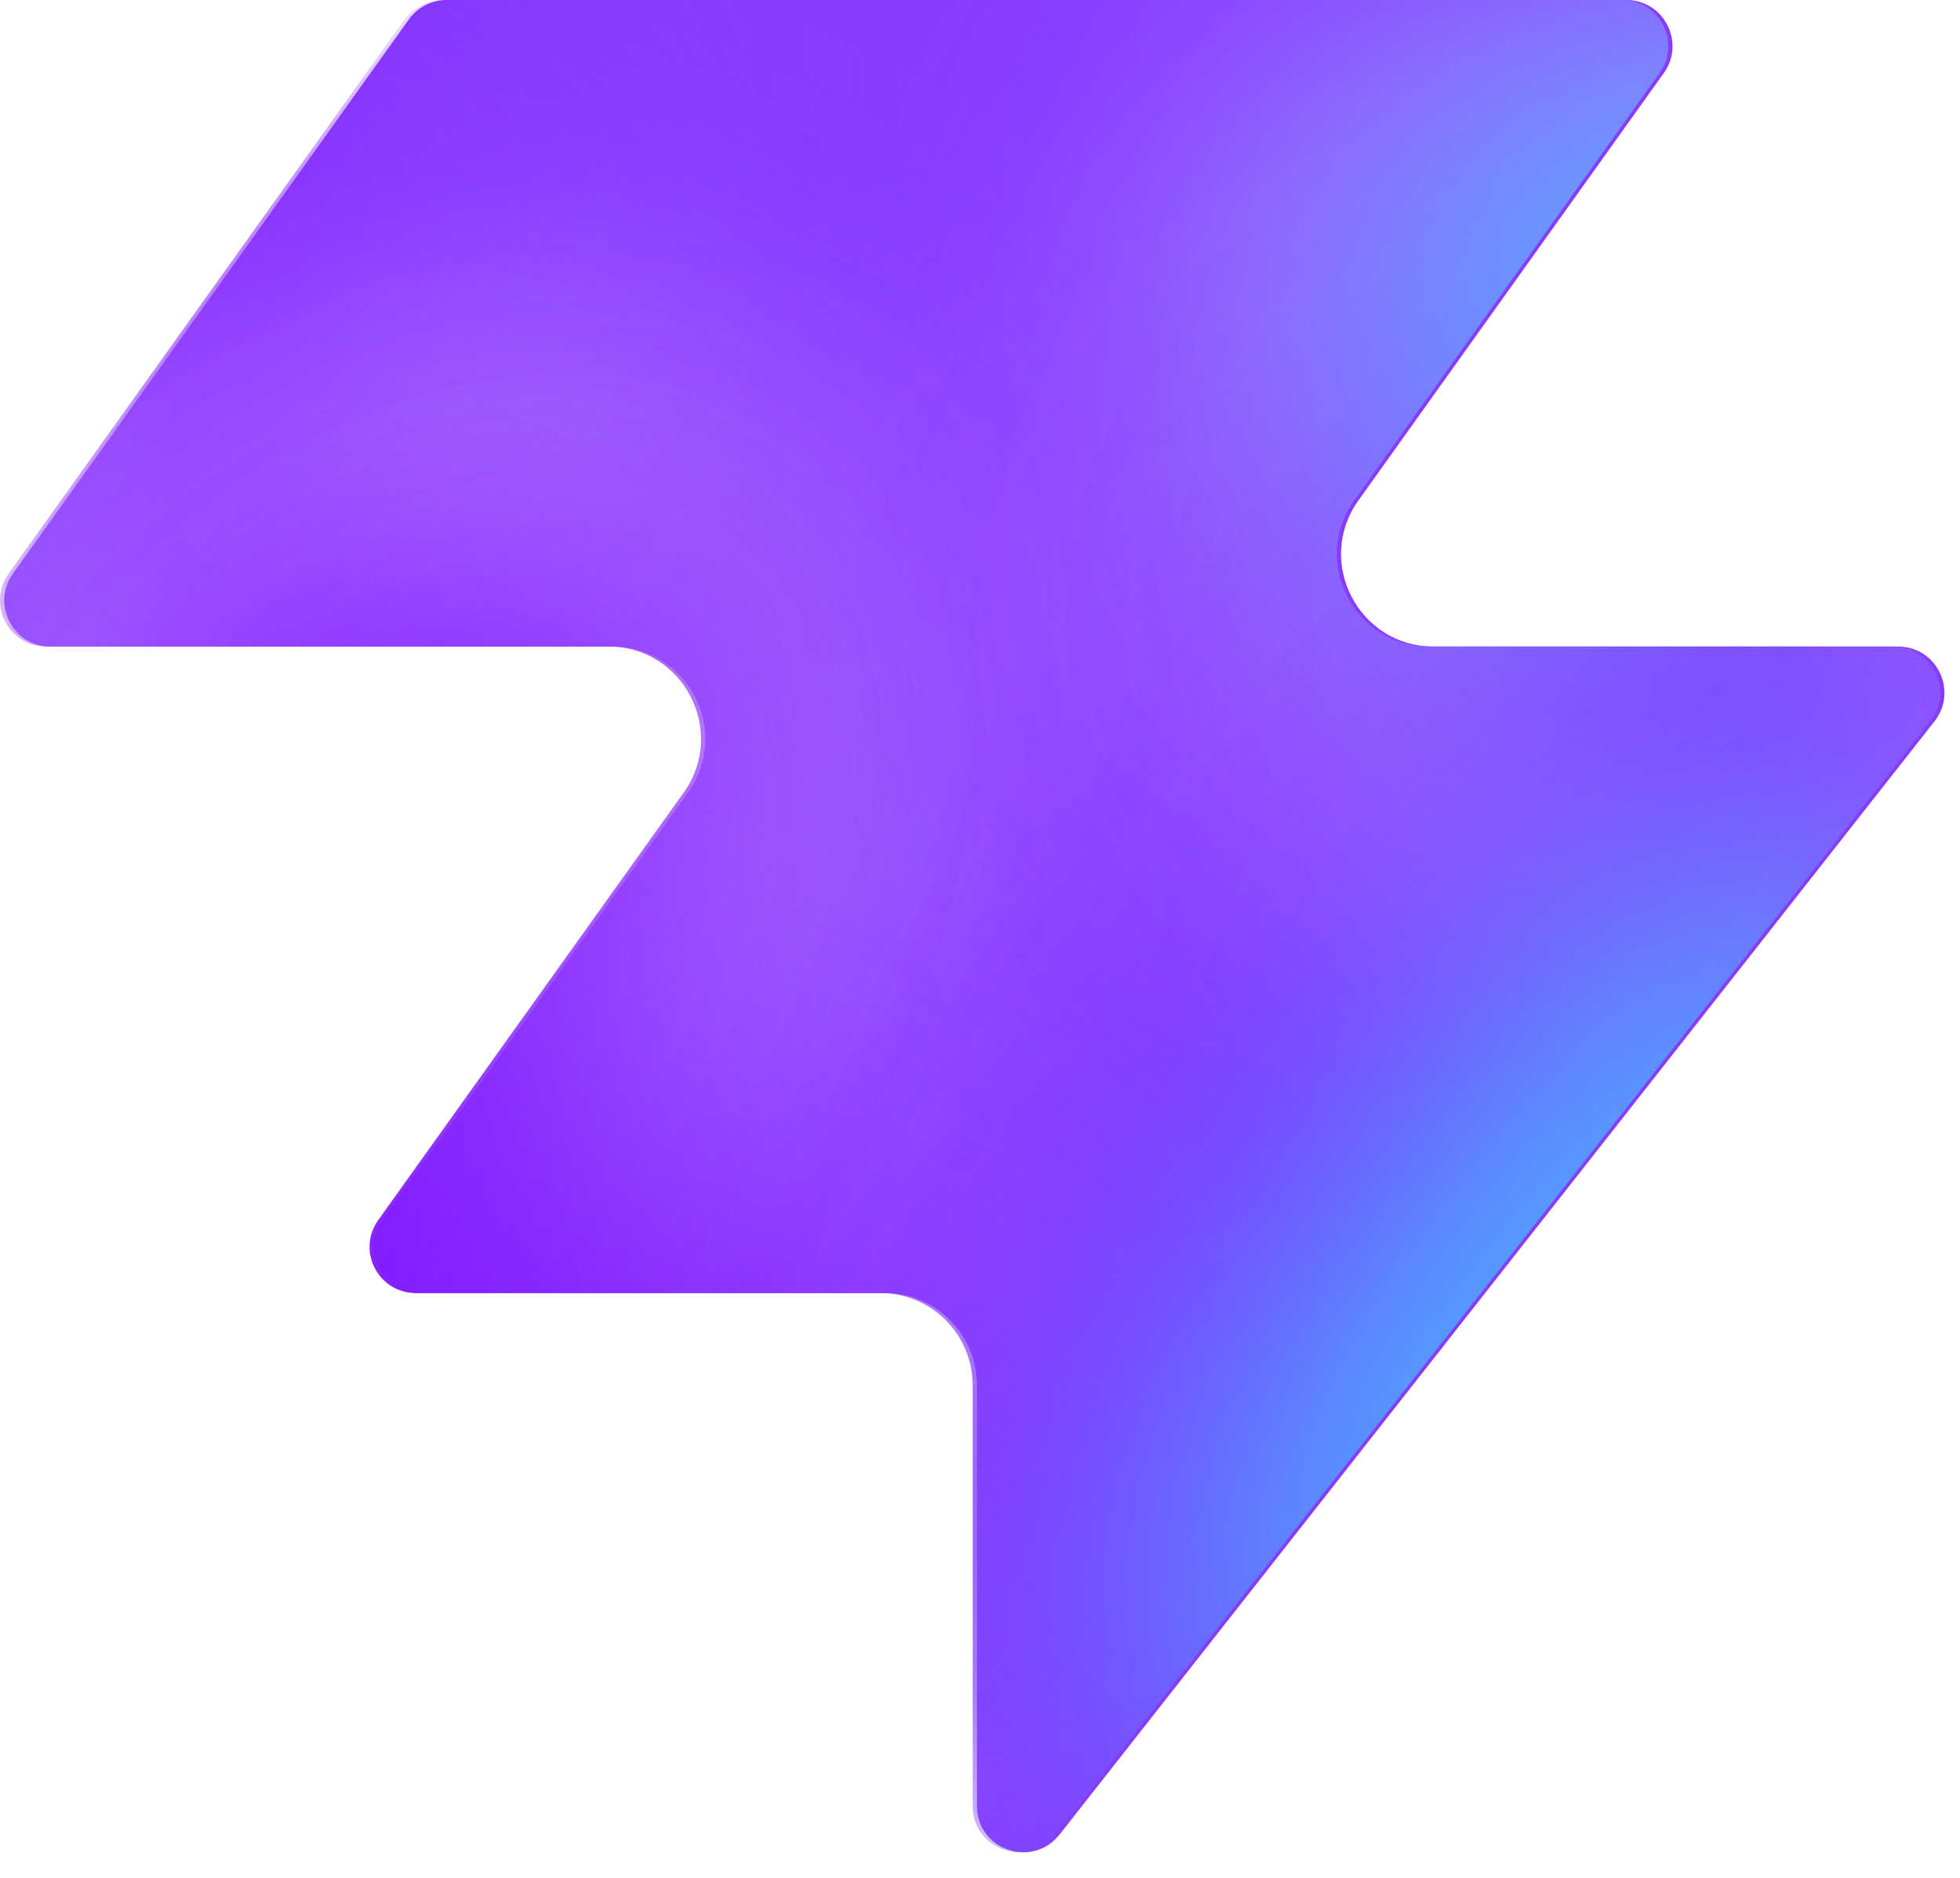
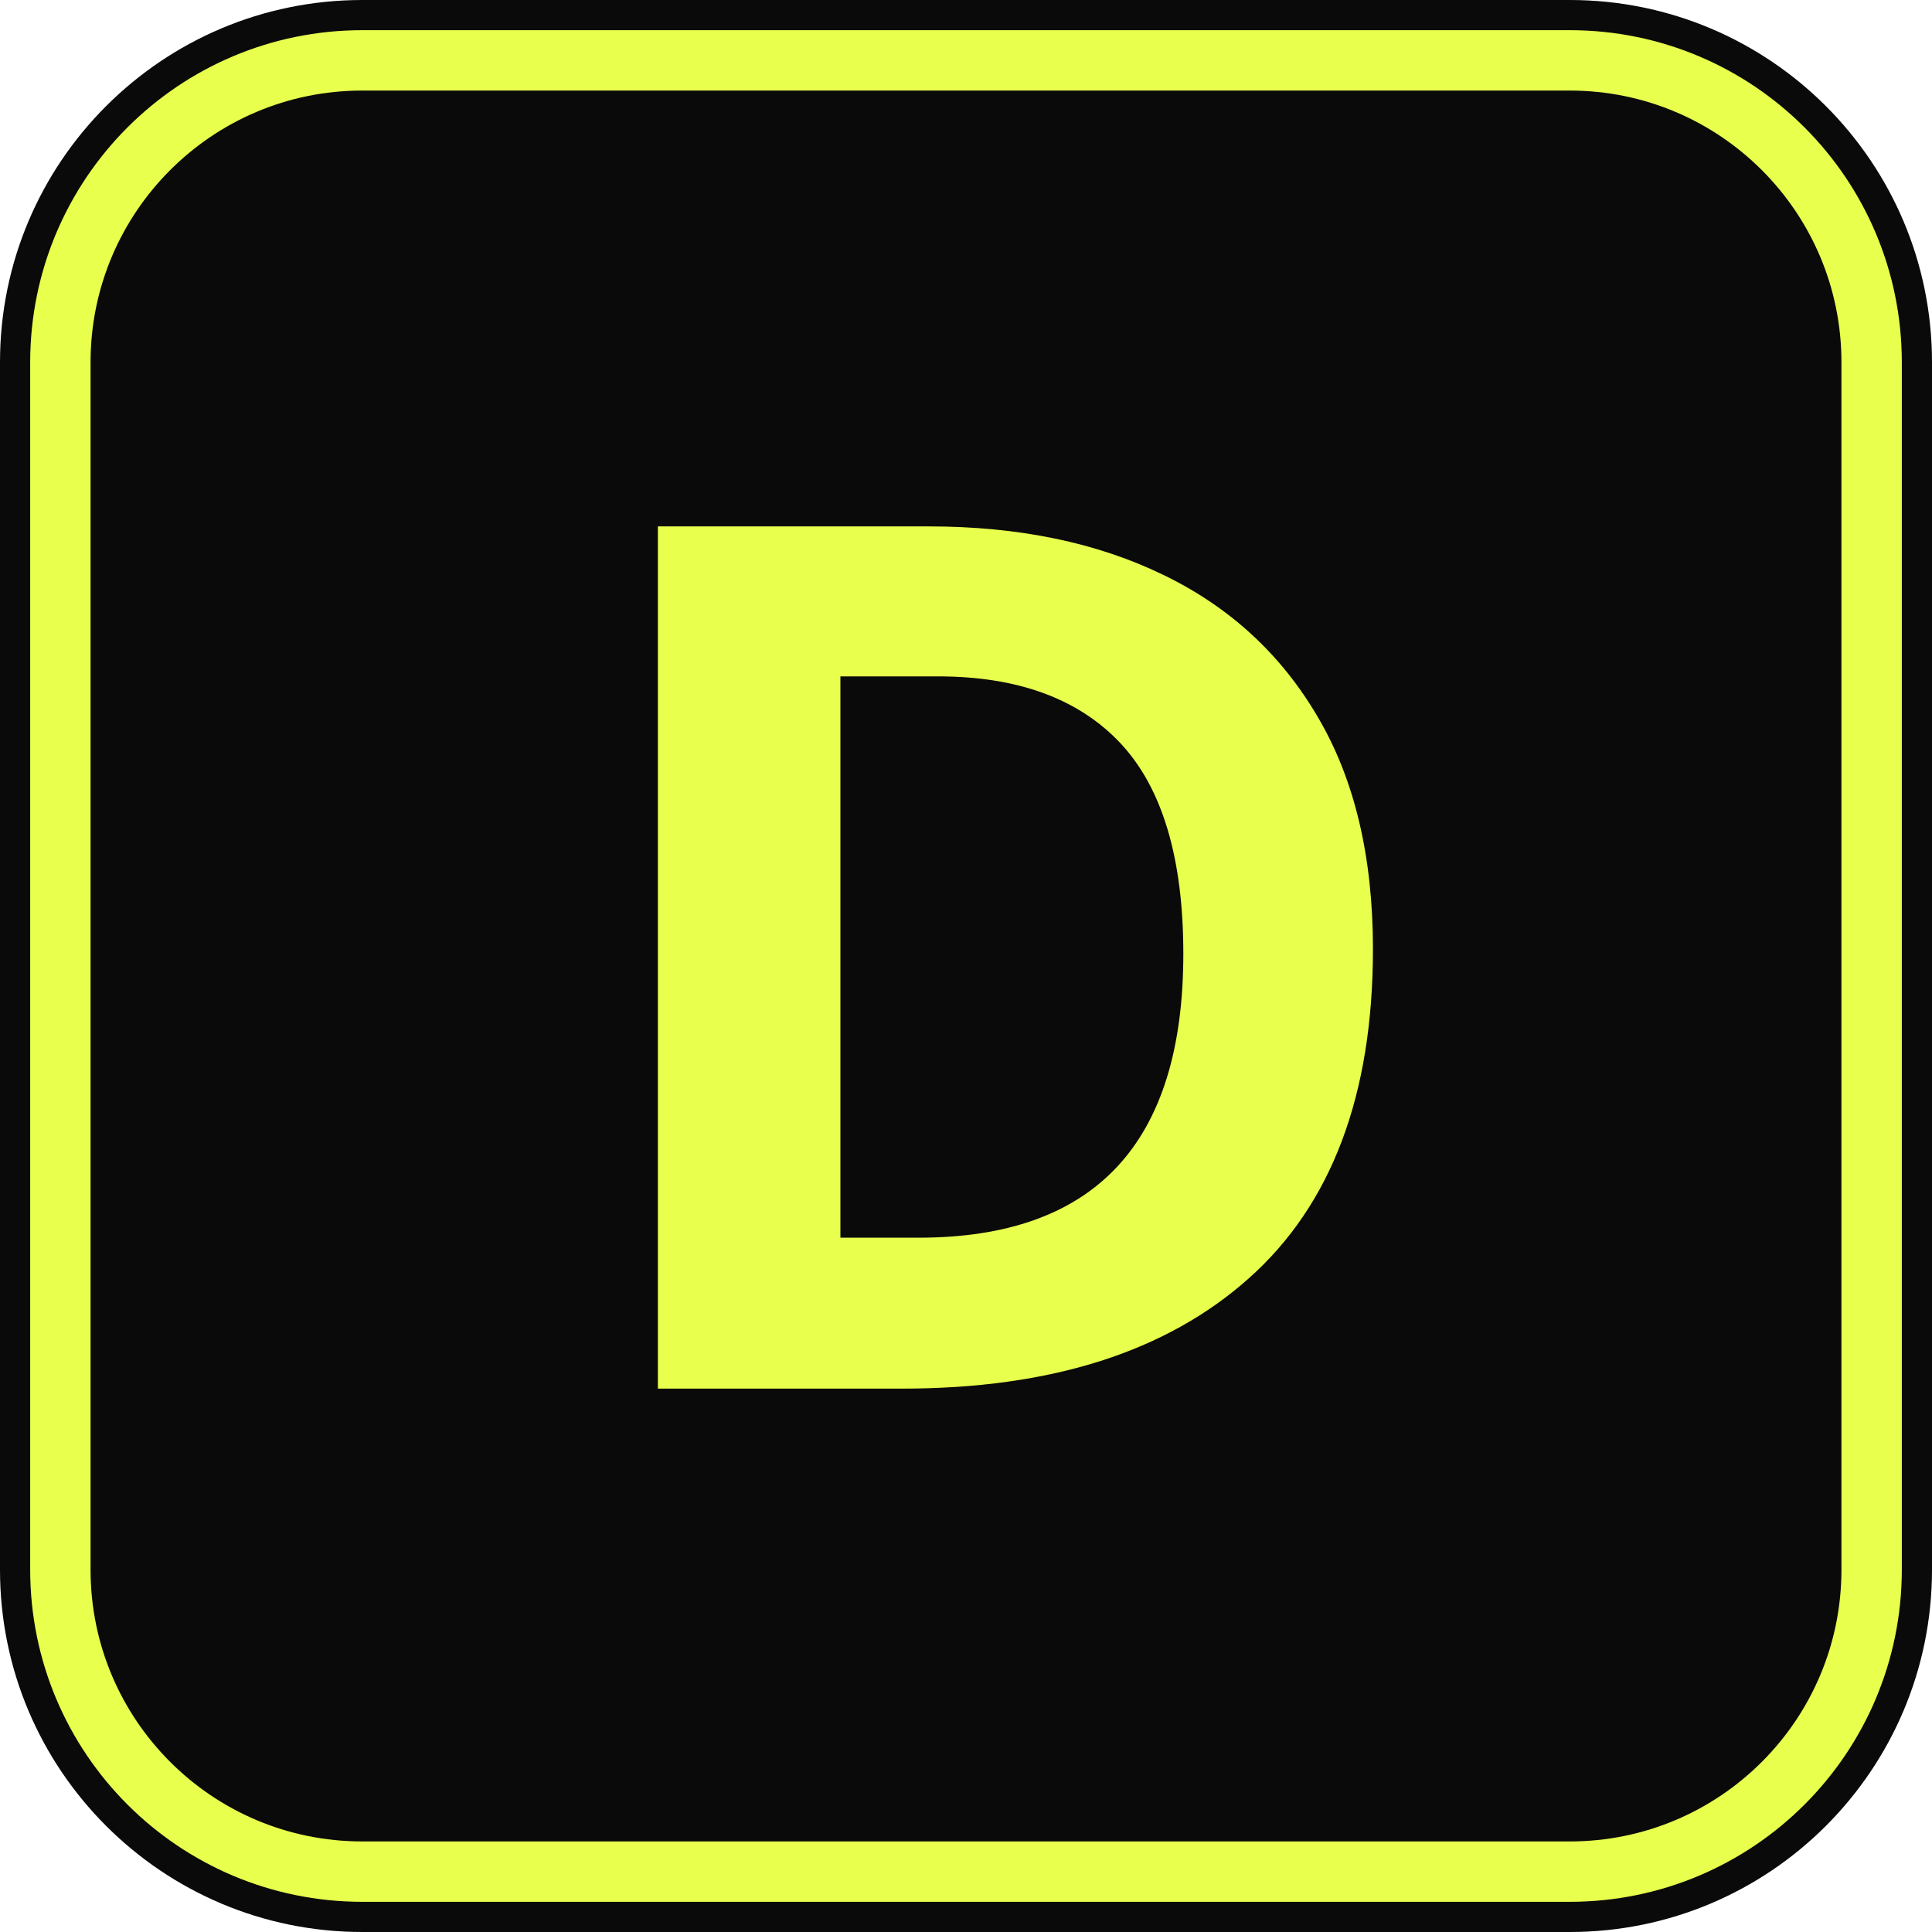
- <svg xmlns="http://www.w3.org/2000/svg" width="48" height="46" fill="none" viewBox="0 0 48 46">
-   <path fill="#863bff" d="M25.946 44.938c-.664.845-2.021.375-2.021-.698V33.937a2.26 2.26 0 0 0-2.262-2.262H10.287c-.92 0-1.456-1.04-.92-1.788l7.48-10.471c1.07-1.497 0-3.578-1.842-3.578H1.237c-.92 0-1.456-1.04-.92-1.788L10.013.474c.214-.297.556-.474.92-.474h28.894c.92 0 1.456 1.04.92 1.788l-7.48 10.471c-1.07 1.498 0 3.579 1.842 3.579h11.377c.943 0 1.473 1.088.89 1.83L25.947 44.94z" style="fill:#863bff;fill:color(display-p3 .525 .23 1);fill-opacity:1" />
-   <mask id="a" width="48" height="46" x="0" y="0" maskUnits="userSpaceOnUse" style="mask-type:alpha">
-     <path fill="#000" d="M25.842 44.938c-.664.844-2.021.375-2.021-.698V33.937a2.26 2.26 0 0 0-2.262-2.262H10.183c-.92 0-1.456-1.04-.92-1.788l7.48-10.471c1.07-1.498 0-3.579-1.842-3.579H1.133c-.92 0-1.456-1.04-.92-1.787L9.91.473c.214-.297.556-.474.92-.474h28.894c.92 0 1.456 1.04.92 1.788l-7.48 10.471c-1.07 1.498 0 3.578 1.842 3.578h11.377c.943 0 1.473 1.088.89 1.832L25.843 44.94z" style="fill:#000;fill-opacity:1" />
-   </mask>
-   <g mask="url(#a)">
-     <g filter="url(#b)">
-       <ellipse cx="5.508" cy="14.704" fill="#ede6ff" rx="5.508" ry="14.704" style="fill:#ede6ff;fill:color(display-p3 .927 .903 1);fill-opacity:1" transform="matrix(.00324 1 1 -.00324 -4.47 31.516)" />
-     </g>
-     <g filter="url(#c)">
-       <ellipse cx="10.399" cy="29.851" fill="#ede6ff" rx="10.399" ry="29.851" style="fill:#ede6ff;fill:color(display-p3 .927 .903 1);fill-opacity:1" transform="matrix(.00324 1 1 -.00324 -39.328 7.883)" />
-     </g>
-     <g filter="url(#d)">
-       <ellipse cx="5.508" cy="30.487" fill="#7e14ff" rx="5.508" ry="30.487" style="fill:#7e14ff;fill:color(display-p3 .492 .077 1);fill-opacity:1" transform="rotate(89.814 -25.913 -14.639)scale(1 -1)" />
-     </g>
-     <g filter="url(#e)">
-       <ellipse cx="5.508" cy="30.599" fill="#7e14ff" rx="5.508" ry="30.599" style="fill:#7e14ff;fill:color(display-p3 .492 .077 1);fill-opacity:1" transform="rotate(89.814 -32.644 -3.334)scale(1 -1)" />
-     </g>
-     <g filter="url(#f)">
-       <ellipse cx="5.508" cy="30.599" fill="#7e14ff" rx="5.508" ry="30.599" style="fill:#7e14ff;fill:color(display-p3 .492 .077 1);fill-opacity:1" transform="matrix(.00324 1 1 -.00324 -34.34 30.47)" />
-     </g>
-     <g filter="url(#g)">
-       <ellipse cx="14.072" cy="22.078" fill="#ede6ff" rx="14.072" ry="22.078" style="fill:#ede6ff;fill:color(display-p3 .927 .903 1);fill-opacity:1" transform="rotate(93.35 24.506 48.493)scale(-1 1)" />
-     </g>
-     <g filter="url(#h)">
-       <ellipse cx="3.47" cy="21.501" fill="#7e14ff" rx="3.47" ry="21.501" style="fill:#7e14ff;fill:color(display-p3 .492 .077 1);fill-opacity:1" transform="rotate(89.009 28.708 47.59)scale(-1 1)" />
-     </g>
-     <g filter="url(#i)">
-       <ellipse cx="3.47" cy="21.501" fill="#7e14ff" rx="3.47" ry="21.501" style="fill:#7e14ff;fill:color(display-p3 .492 .077 1);fill-opacity:1" transform="rotate(89.009 28.708 47.59)scale(-1 1)" />
-     </g>
-     <g filter="url(#j)">
-       <ellipse cx=".387" cy="8.972" fill="#7e14ff" rx="4.407" ry="29.108" style="fill:#7e14ff;fill:color(display-p3 .492 .077 1);fill-opacity:1" transform="rotate(39.51 .387 8.972)" />
-     </g>
-     <g filter="url(#k)">
-       <ellipse cx="47.523" cy="-6.092" fill="#7e14ff" rx="4.407" ry="29.108" style="fill:#7e14ff;fill:color(display-p3 .492 .077 1);fill-opacity:1" transform="rotate(37.892 47.523 -6.092)" />
-     </g>
-     <g filter="url(#l)">
-       <ellipse cx="41.412" cy="6.333" fill="#47bfff" rx="5.971" ry="9.665" style="fill:#47bfff;fill:color(display-p3 .28 .748 1);fill-opacity:1" transform="rotate(37.892 41.412 6.333)" />
-     </g>
-     <g filter="url(#m)">
-       <ellipse cx="-1.879" cy="38.332" fill="#7e14ff" rx="4.407" ry="29.108" style="fill:#7e14ff;fill:color(display-p3 .492 .077 1);fill-opacity:1" transform="rotate(37.892 -1.88 38.332)" />
-     </g>
-     <g filter="url(#n)">
-       <ellipse cx="-1.879" cy="38.332" fill="#7e14ff" rx="4.407" ry="29.108" style="fill:#7e14ff;fill:color(display-p3 .492 .077 1);fill-opacity:1" transform="rotate(37.892 -1.88 38.332)" />
-     </g>
-     <g filter="url(#o)">
-       <ellipse cx="35.651" cy="29.907" fill="#7e14ff" rx="4.407" ry="29.108" style="fill:#7e14ff;fill:color(display-p3 .492 .077 1);fill-opacity:1" transform="rotate(37.892 35.651 29.907)" />
-     </g>
-     <g filter="url(#p)">
-       <ellipse cx="38.418" cy="32.4" fill="#47bfff" rx="5.971" ry="15.297" style="fill:#47bfff;fill:color(display-p3 .28 .748 1);fill-opacity:1" transform="rotate(37.892 38.418 32.4)" />
-     </g>
-   </g>
-   <defs>
-     <filter id="b" width="60.045" height="41.654" x="-19.77" y="16.149" color-interpolation-filters="sRGB" filterUnits="userSpaceOnUse">
-       <feFlood flood-opacity="0" result="BackgroundImageFix" />
-       <feBlend in="SourceGraphic" in2="BackgroundImageFix" result="shape" />
-       <feGaussianBlur result="effect1_foregroundBlur_2002_17158" stdDeviation="7.659" />
-     </filter>
-     <filter id="c" width="90.34" height="51.437" x="-54.613" y="-7.533" color-interpolation-filters="sRGB" filterUnits="userSpaceOnUse">
-       <feFlood flood-opacity="0" result="BackgroundImageFix" />
-       <feBlend in="SourceGraphic" in2="BackgroundImageFix" result="shape" />
-       <feGaussianBlur result="effect1_foregroundBlur_2002_17158" stdDeviation="7.659" />
-     </filter>
-     <filter id="d" width="79.355" height="29.4" x="-49.64" y="2.03" color-interpolation-filters="sRGB" filterUnits="userSpaceOnUse">
-       <feFlood flood-opacity="0" result="BackgroundImageFix" />
-       <feBlend in="SourceGraphic" in2="BackgroundImageFix" result="shape" />
-       <feGaussianBlur result="effect1_foregroundBlur_2002_17158" stdDeviation="4.596" />
-     </filter>
-     <filter id="e" width="79.579" height="29.4" x="-45.045" y="20.029" color-interpolation-filters="sRGB" filterUnits="userSpaceOnUse">
-       <feFlood flood-opacity="0" result="BackgroundImageFix" />
-       <feBlend in="SourceGraphic" in2="BackgroundImageFix" result="shape" />
-       <feGaussianBlur result="effect1_foregroundBlur_2002_17158" stdDeviation="4.596" />
-     </filter>
-     <filter id="f" width="79.579" height="29.4" x="-43.513" y="21.178" color-interpolation-filters="sRGB" filterUnits="userSpaceOnUse">
-       <feFlood flood-opacity="0" result="BackgroundImageFix" />
-       <feBlend in="SourceGraphic" in2="BackgroundImageFix" result="shape" />
-       <feGaussianBlur result="effect1_foregroundBlur_2002_17158" stdDeviation="4.596" />
-     </filter>
-     <filter id="g" width="74.749" height="58.852" x="15.756" y="-17.901" color-interpolation-filters="sRGB" filterUnits="userSpaceOnUse">
-       <feFlood flood-opacity="0" result="BackgroundImageFix" />
-       <feBlend in="SourceGraphic" in2="BackgroundImageFix" result="shape" />
-       <feGaussianBlur result="effect1_foregroundBlur_2002_17158" stdDeviation="7.659" />
-     </filter>
-     <filter id="h" width="61.377" height="25.362" x="23.548" y="2.284" color-interpolation-filters="sRGB" filterUnits="userSpaceOnUse">
-       <feFlood flood-opacity="0" result="BackgroundImageFix" />
-       <feBlend in="SourceGraphic" in2="BackgroundImageFix" result="shape" />
-       <feGaussianBlur result="effect1_foregroundBlur_2002_17158" stdDeviation="4.596" />
-     </filter>
-     <filter id="i" width="61.377" height="25.362" x="23.548" y="2.284" color-interpolation-filters="sRGB" filterUnits="userSpaceOnUse">
-       <feFlood flood-opacity="0" result="BackgroundImageFix" />
-       <feBlend in="SourceGraphic" in2="BackgroundImageFix" result="shape" />
-       <feGaussianBlur result="effect1_foregroundBlur_2002_17158" stdDeviation="4.596" />
-     </filter>
-     <filter id="j" width="56.045" height="63.649" x="-27.636" y="-22.853" color-interpolation-filters="sRGB" filterUnits="userSpaceOnUse">
-       <feFlood flood-opacity="0" result="BackgroundImageFix" />
-       <feBlend in="SourceGraphic" in2="BackgroundImageFix" result="shape" />
-       <feGaussianBlur result="effect1_foregroundBlur_2002_17158" stdDeviation="4.596" />
-     </filter>
-     <filter id="k" width="54.814" height="64.646" x="20.116" y="-38.415" color-interpolation-filters="sRGB" filterUnits="userSpaceOnUse">
-       <feFlood flood-opacity="0" result="BackgroundImageFix" />
-       <feBlend in="SourceGraphic" in2="BackgroundImageFix" result="shape" />
-       <feGaussianBlur result="effect1_foregroundBlur_2002_17158" stdDeviation="4.596" />
-     </filter>
-     <filter id="l" width="33.541" height="35.313" x="24.641" y="-11.323" color-interpolation-filters="sRGB" filterUnits="userSpaceOnUse">
-       <feFlood flood-opacity="0" result="BackgroundImageFix" />
-       <feBlend in="SourceGraphic" in2="BackgroundImageFix" result="shape" />
-       <feGaussianBlur result="effect1_foregroundBlur_2002_17158" stdDeviation="4.596" />
-     </filter>
-     <filter id="m" width="54.814" height="64.646" x="-29.286" y="6.009" color-interpolation-filters="sRGB" filterUnits="userSpaceOnUse">
-       <feFlood flood-opacity="0" result="BackgroundImageFix" />
-       <feBlend in="SourceGraphic" in2="BackgroundImageFix" result="shape" />
-       <feGaussianBlur result="effect1_foregroundBlur_2002_17158" stdDeviation="4.596" />
-     </filter>
-     <filter id="n" width="54.814" height="64.646" x="-29.286" y="6.009" color-interpolation-filters="sRGB" filterUnits="userSpaceOnUse">
-       <feFlood flood-opacity="0" result="BackgroundImageFix" />
-       <feBlend in="SourceGraphic" in2="BackgroundImageFix" result="shape" />
-       <feGaussianBlur result="effect1_foregroundBlur_2002_17158" stdDeviation="4.596" />
-     </filter>
-     <filter id="o" width="54.814" height="64.646" x="8.244" y="-2.416" color-interpolation-filters="sRGB" filterUnits="userSpaceOnUse">
-       <feFlood flood-opacity="0" result="BackgroundImageFix" />
-       <feBlend in="SourceGraphic" in2="BackgroundImageFix" result="shape" />
-       <feGaussianBlur result="effect1_foregroundBlur_2002_17158" stdDeviation="4.596" />
-     </filter>
-     <filter id="p" width="39.409" height="43.623" x="18.713" y="10.588" color-interpolation-filters="sRGB" filterUnits="userSpaceOnUse">
-       <feFlood flood-opacity="0" result="BackgroundImageFix" />
-       <feBlend in="SourceGraphic" in2="BackgroundImageFix" result="shape" />
-       <feGaussianBlur result="effect1_foregroundBlur_2002_17158" stdDeviation="4.596" />
-     </filter>
-   </defs>
+ <svg xmlns="http://www.w3.org/2000/svg" viewBox="0 0 64 64" fill="none">
+   <rect width="64" height="64" rx="12" fill="#0A0A0A" />
+   <rect x="2" y="2" width="60" height="60" rx="10" stroke="#E8FF4D" stroke-width="2" fill="none" />
+   <text x="33" y="46" font-family="'Syne', 'Arial Black', sans-serif" font-size="40" font-weight="800" fill="#E8FF4D" text-anchor="middle" letter-spacing="-1">D</text>
</svg>
